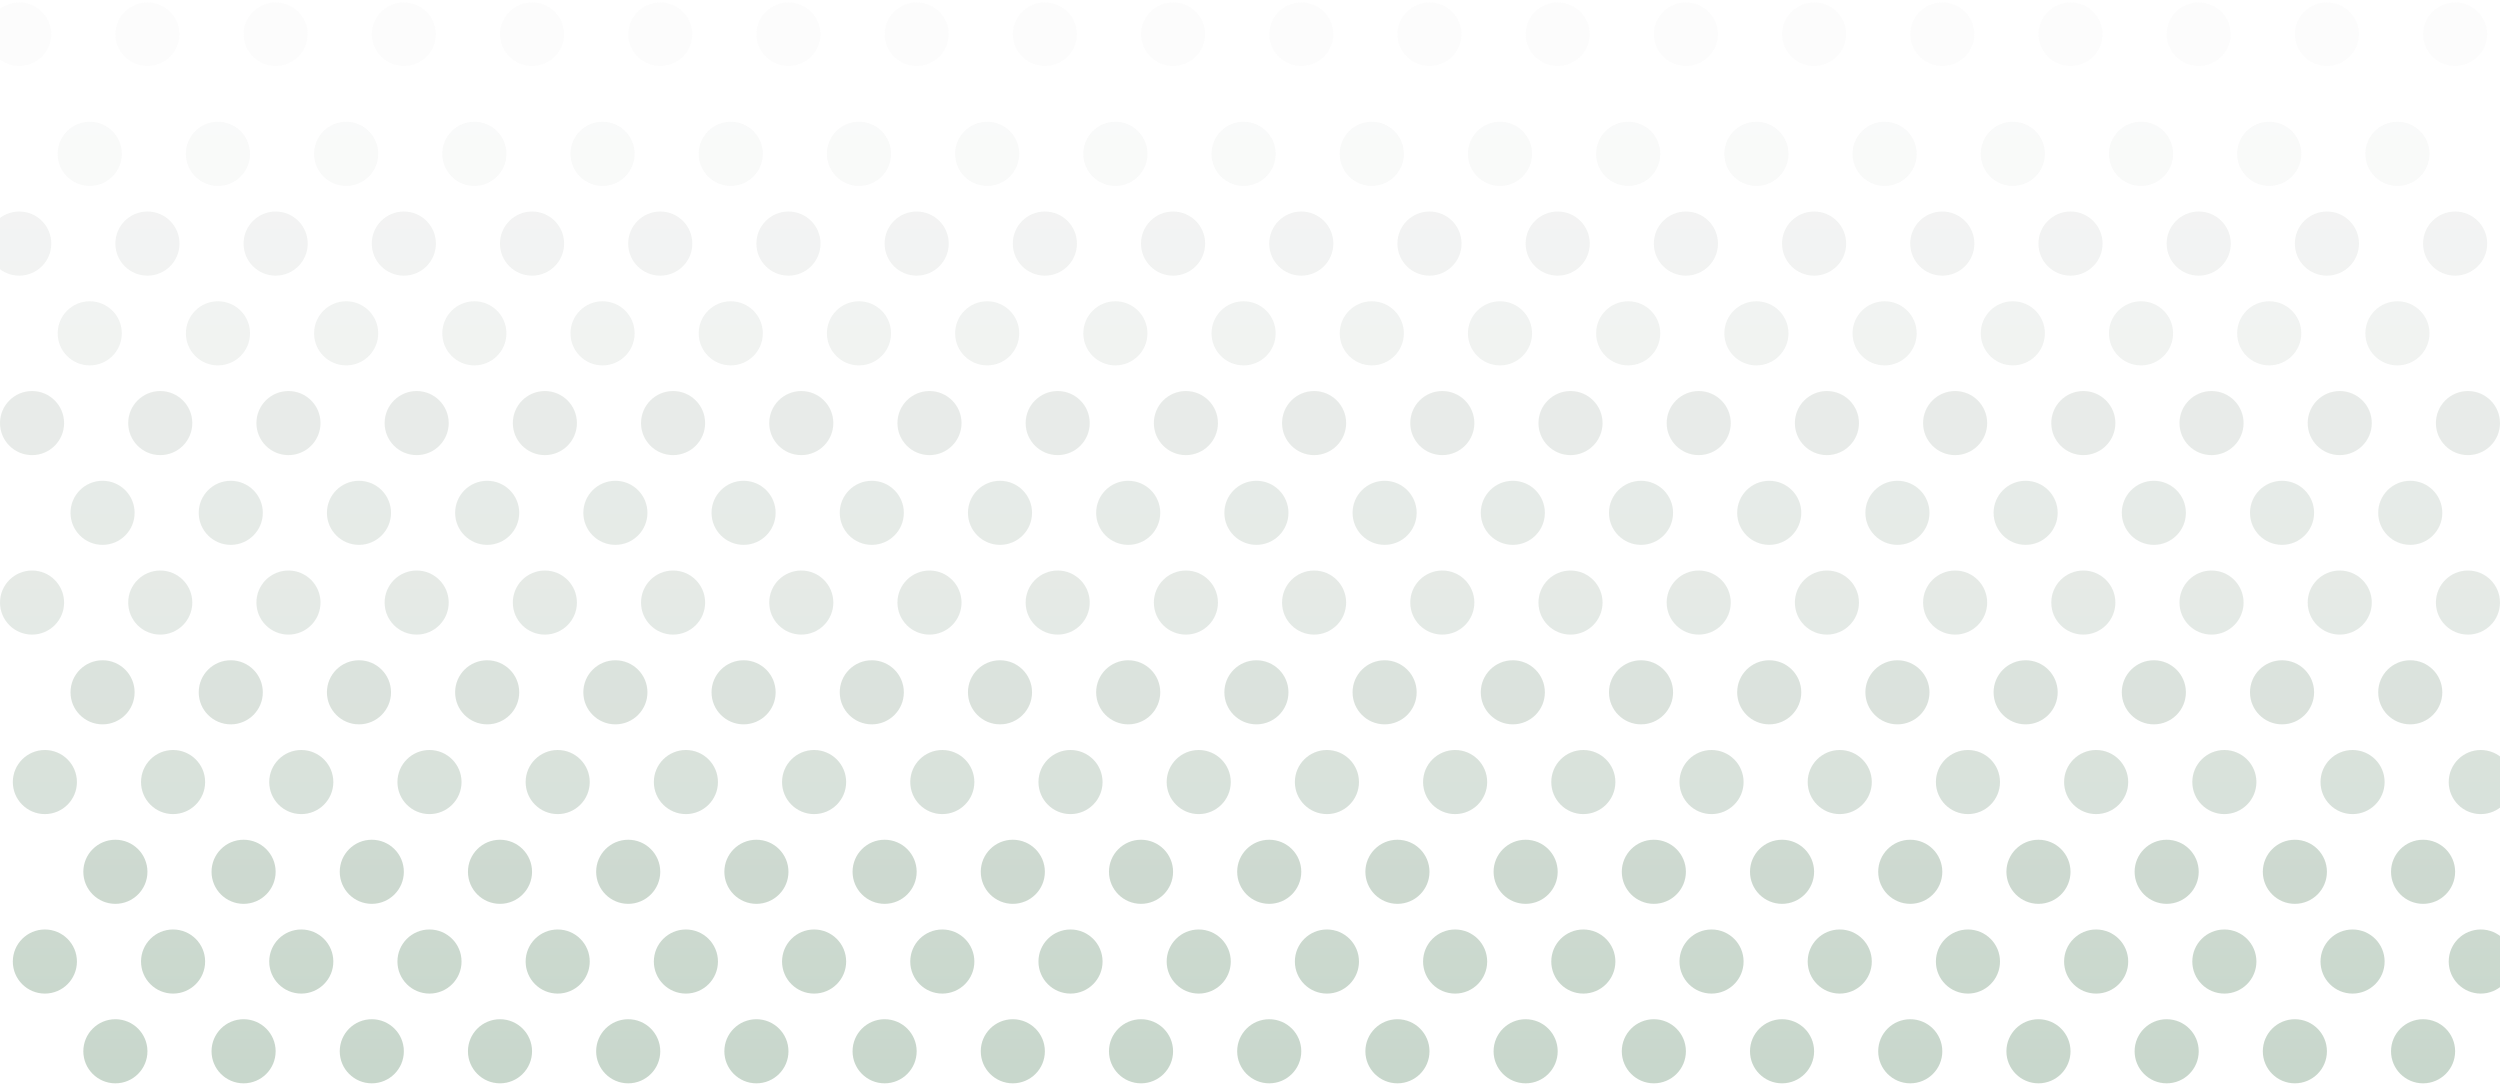
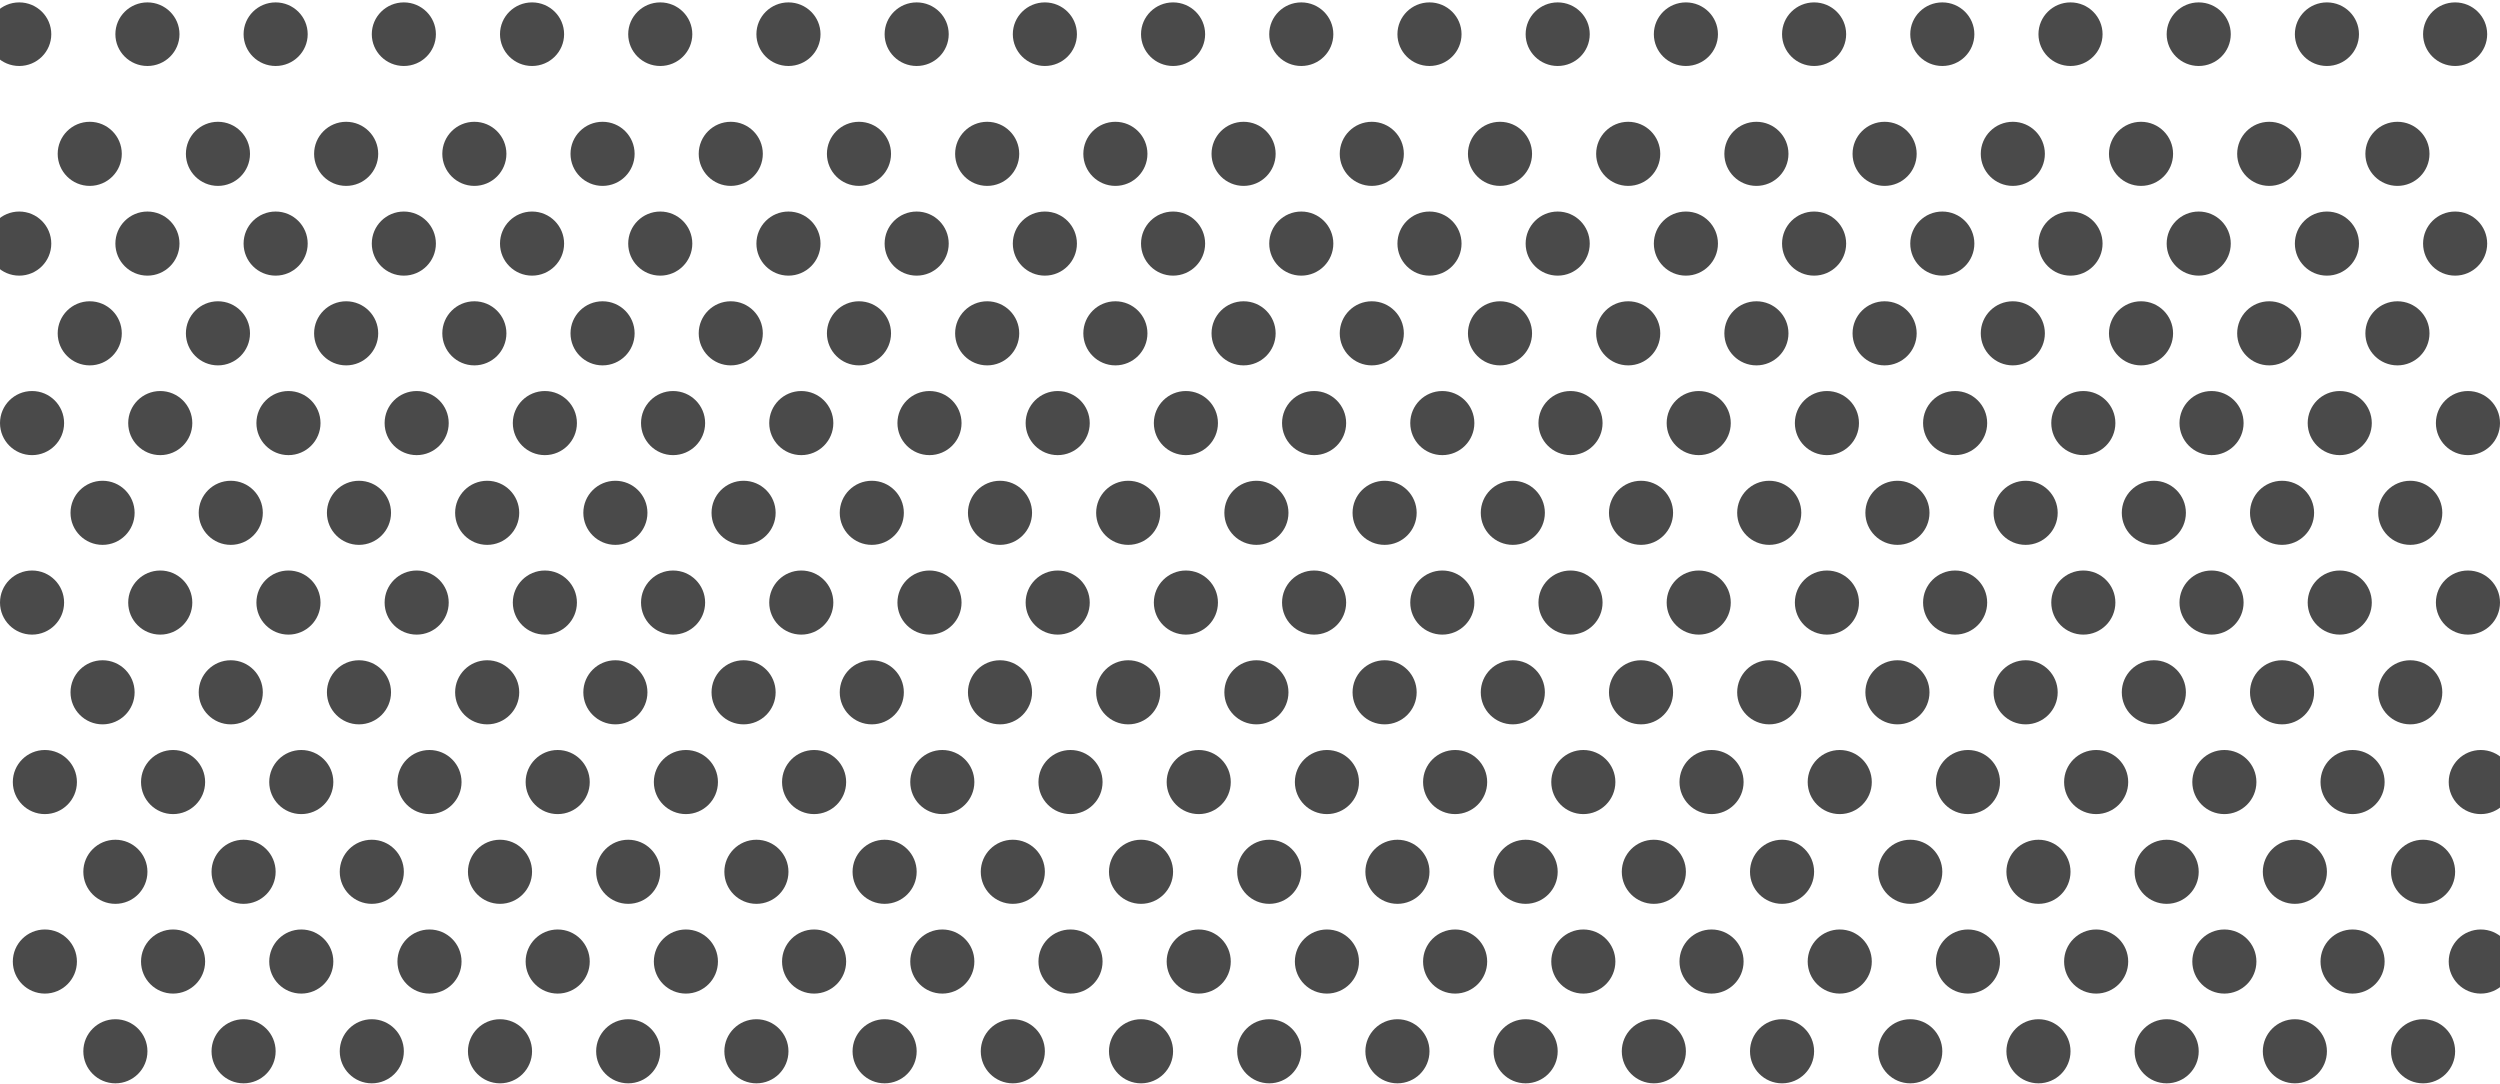
<svg xmlns="http://www.w3.org/2000/svg" width="390" height="169" viewBox="0 0 390 169" fill="none">
  <g opacity="0.71">
    <mask id="mask0_2522_3445" style="mask-type:alpha" maskUnits="userSpaceOnUse" x="-2" y="0" width="394" height="169">
      <circle cx="18" cy="164" r="5" fill="#BA7494" />
-       <circle cx="16" cy="108" r="5" fill="#BA7494" fill-opacity="0.8" />
-       <circle cx="14" cy="52" r="5" fill="#BA7494" fill-opacity="0.4" />
+       <circle cx="16" cy="108" r="5" fill="#BA7494" fillOpacity="0.8" />
+       <circle cx="14" cy="52" r="5" fill="#BA7494" fillOpacity="0.4" />
      <circle cx="18" cy="136" r="5" fill="#BA7494" />
-       <circle cx="16" cy="80" r="5" fill="#BA7494" fill-opacity="0.6" />
-       <circle cx="14" cy="24" r="5" fill="#BA7494" fill-opacity="0.2" />
+       <circle cx="16" cy="80" r="5" fill="#BA7494" fillOpacity="0.6" />
+       <circle cx="14" cy="24" r="5" fill="#BA7494" fillOpacity="0.2" />
      <circle cx="38" cy="164" r="5" fill="#BA7494" />
-       <circle cx="36" cy="108" r="5" fill="#BA7494" fill-opacity="0.8" />
-       <circle cx="34" cy="52" r="5" fill="#BA7494" fill-opacity="0.4" />
+       <circle cx="36" cy="108" r="5" fill="#BA7494" fillOpacity="0.8" />
+       <circle cx="34" cy="52" r="5" fill="#BA7494" fillOpacity="0.4" />
      <circle cx="38" cy="136" r="5" fill="#BA7494" />
-       <circle cx="36" cy="80" r="5" fill="#BA7494" fill-opacity="0.6" />
-       <circle cx="34" cy="24" r="5" fill="#BA7494" fill-opacity="0.2" />
+       <circle cx="36" cy="80" r="5" fill="#BA7494" fillOpacity="0.6" />
+       <circle cx="34" cy="24" r="5" fill="#BA7494" fillOpacity="0.2" />
      <circle cx="58" cy="164" r="5" fill="#BA7494" />
-       <circle cx="56" cy="108" r="5" fill="#BA7494" fill-opacity="0.8" />
-       <circle cx="54" cy="52" r="5" fill="#BA7494" fill-opacity="0.4" />
+       <circle cx="56" cy="108" r="5" fill="#BA7494" fillOpacity="0.8" />
+       <circle cx="54" cy="52" r="5" fill="#BA7494" fillOpacity="0.4" />
      <circle cx="58" cy="136" r="5" fill="#BA7494" />
-       <circle cx="56" cy="80" r="5" fill="#BA7494" fill-opacity="0.6" />
-       <circle cx="54" cy="24" r="5" fill="#BA7494" fill-opacity="0.2" />
+       <circle cx="56" cy="80" r="5" fill="#BA7494" fillOpacity="0.6" />
+       <circle cx="54" cy="24" r="5" fill="#BA7494" fillOpacity="0.2" />
      <circle cx="78" cy="164" r="5" fill="#BA7494" />
-       <circle cx="76" cy="108" r="5" fill="#BA7494" fill-opacity="0.8" />
-       <circle cx="74" cy="52" r="5" fill="#BA7494" fill-opacity="0.4" />
+       <circle cx="76" cy="108" r="5" fill="#BA7494" fillOpacity="0.8" />
+       <circle cx="74" cy="52" r="5" fill="#BA7494" fillOpacity="0.4" />
      <circle cx="78" cy="136" r="5" fill="#BA7494" />
-       <circle cx="76" cy="80" r="5" fill="#BA7494" fill-opacity="0.6" />
-       <circle cx="74" cy="24" r="5" fill="#BA7494" fill-opacity="0.2" />
+       <circle cx="76" cy="80" r="5" fill="#BA7494" fillOpacity="0.6" />
+       <circle cx="74" cy="24" r="5" fill="#BA7494" fillOpacity="0.2" />
      <circle cx="98" cy="164" r="5" fill="#BA7494" />
-       <circle cx="96" cy="108" r="5" fill="#BA7494" fill-opacity="0.8" />
-       <circle cx="94" cy="52" r="5" fill="#BA7494" fill-opacity="0.4" />
+       <circle cx="96" cy="108" r="5" fill="#BA7494" fillOpacity="0.8" />
+       <circle cx="94" cy="52" r="5" fill="#BA7494" fillOpacity="0.4" />
      <circle cx="98" cy="136" r="5" fill="#BA7494" />
-       <circle cx="96" cy="80" r="5" fill="#BA7494" fill-opacity="0.6" />
-       <circle cx="94" cy="24" r="5" fill="#BA7494" fill-opacity="0.2" />
+       <circle cx="96" cy="80" r="5" fill="#BA7494" fillOpacity="0.6" />
+       <circle cx="94" cy="24" r="5" fill="#BA7494" fillOpacity="0.2" />
      <circle cx="118" cy="164" r="5" fill="#BA7494" />
-       <circle cx="116" cy="108" r="5" fill="#BA7494" fill-opacity="0.8" />
-       <circle cx="114" cy="52" r="5" fill="#BA7494" fill-opacity="0.4" />
+       <circle cx="116" cy="108" r="5" fill="#BA7494" fillOpacity="0.8" />
+       <circle cx="114" cy="52" r="5" fill="#BA7494" fillOpacity="0.4" />
      <circle cx="118" cy="136" r="5" fill="#BA7494" />
-       <circle cx="116" cy="80" r="5" fill="#BA7494" fill-opacity="0.6" />
-       <circle cx="114" cy="24" r="5" fill="#BA7494" fill-opacity="0.2" />
+       <circle cx="116" cy="80" r="5" fill="#BA7494" fillOpacity="0.6" />
+       <circle cx="114" cy="24" r="5" fill="#BA7494" fillOpacity="0.2" />
      <circle cx="138" cy="164" r="5" fill="#BA7494" />
-       <circle cx="136" cy="108" r="5" fill="#BA7494" fill-opacity="0.8" />
-       <circle cx="134" cy="52" r="5" fill="#BA7494" fill-opacity="0.4" />
+       <circle cx="136" cy="108" r="5" fill="#BA7494" fillOpacity="0.8" />
+       <circle cx="134" cy="52" r="5" fill="#BA7494" fillOpacity="0.4" />
      <circle cx="138" cy="136" r="5" fill="#BA7494" />
-       <circle cx="136" cy="80" r="5" fill="#BA7494" fill-opacity="0.6" />
-       <circle cx="134" cy="24" r="5" fill="#BA7494" fill-opacity="0.2" />
+       <circle cx="136" cy="80" r="5" fill="#BA7494" fillOpacity="0.6" />
+       <circle cx="134" cy="24" r="5" fill="#BA7494" fillOpacity="0.2" />
      <circle cx="158" cy="164" r="5" fill="#BA7494" />
-       <circle cx="156" cy="108" r="5" fill="#BA7494" fill-opacity="0.8" />
-       <circle cx="154" cy="52" r="5" fill="#BA7494" fill-opacity="0.4" />
+       <circle cx="156" cy="108" r="5" fill="#BA7494" fillOpacity="0.8" />
+       <circle cx="154" cy="52" r="5" fill="#BA7494" fillOpacity="0.4" />
      <circle cx="158" cy="136" r="5" fill="#BA7494" />
-       <circle cx="156" cy="80" r="5" fill="#BA7494" fill-opacity="0.6" />
-       <circle cx="154" cy="24" r="5" fill="#BA7494" fill-opacity="0.2" />
+       <circle cx="156" cy="80" r="5" fill="#BA7494" fillOpacity="0.6" />
+       <circle cx="154" cy="24" r="5" fill="#BA7494" fillOpacity="0.2" />
      <circle cx="178" cy="164" r="5" fill="#BA7494" />
-       <circle cx="176" cy="108" r="5" fill="#BA7494" fill-opacity="0.8" />
-       <circle cx="174" cy="52" r="5" fill="#BA7494" fill-opacity="0.4" />
+       <circle cx="176" cy="108" r="5" fill="#BA7494" fillOpacity="0.8" />
+       <circle cx="174" cy="52" r="5" fill="#BA7494" fillOpacity="0.4" />
      <circle cx="178" cy="136" r="5" fill="#BA7494" />
-       <circle cx="176" cy="80" r="5" fill="#BA7494" fill-opacity="0.6" />
-       <circle cx="174" cy="24" r="5" fill="#BA7494" fill-opacity="0.2" />
+       <circle cx="176" cy="80" r="5" fill="#BA7494" fillOpacity="0.6" />
+       <circle cx="174" cy="24" r="5" fill="#BA7494" fillOpacity="0.2" />
      <circle cx="198" cy="164" r="5" fill="#BA7494" />
-       <circle cx="196" cy="108" r="5" fill="#BA7494" fill-opacity="0.8" />
-       <circle cx="194" cy="52" r="5" fill="#BA7494" fill-opacity="0.4" />
+       <circle cx="196" cy="108" r="5" fill="#BA7494" fillOpacity="0.8" />
+       <circle cx="194" cy="52" r="5" fill="#BA7494" fillOpacity="0.4" />
      <circle cx="198" cy="136" r="5" fill="#BA7494" />
-       <circle cx="196" cy="80" r="5" fill="#BA7494" fill-opacity="0.6" />
-       <circle cx="194" cy="24" r="5" fill="#BA7494" fill-opacity="0.2" />
+       <circle cx="196" cy="80" r="5" fill="#BA7494" fillOpacity="0.6" />
+       <circle cx="194" cy="24" r="5" fill="#BA7494" fillOpacity="0.2" />
      <circle cx="218" cy="164" r="5" fill="#BA7494" />
-       <circle cx="216" cy="108" r="5" fill="#BA7494" fill-opacity="0.8" />
-       <circle cx="214" cy="52" r="5" fill="#BA7494" fill-opacity="0.4" />
+       <circle cx="216" cy="108" r="5" fill="#BA7494" fillOpacity="0.8" />
+       <circle cx="214" cy="52" r="5" fill="#BA7494" fillOpacity="0.4" />
      <circle cx="218" cy="136" r="5" fill="#BA7494" />
-       <circle cx="216" cy="80" r="5" fill="#BA7494" fill-opacity="0.6" />
-       <circle cx="214" cy="24" r="5" fill="#BA7494" fill-opacity="0.2" />
+       <circle cx="216" cy="80" r="5" fill="#BA7494" fillOpacity="0.6" />
+       <circle cx="214" cy="24" r="5" fill="#BA7494" fillOpacity="0.2" />
      <circle cx="238" cy="164" r="5" fill="#BA7494" />
-       <circle cx="236" cy="108" r="5" fill="#BA7494" fill-opacity="0.8" />
-       <circle cx="234" cy="52" r="5" fill="#BA7494" fill-opacity="0.4" />
+       <circle cx="236" cy="108" r="5" fill="#BA7494" fillOpacity="0.8" />
+       <circle cx="234" cy="52" r="5" fill="#BA7494" fillOpacity="0.4" />
      <circle cx="238" cy="136" r="5" fill="#BA7494" />
-       <circle cx="236" cy="80" r="5" fill="#BA7494" fill-opacity="0.6" />
-       <circle cx="234" cy="24" r="5" fill="#BA7494" fill-opacity="0.2" />
+       <circle cx="236" cy="80" r="5" fill="#BA7494" fillOpacity="0.6" />
+       <circle cx="234" cy="24" r="5" fill="#BA7494" fillOpacity="0.2" />
      <circle cx="258" cy="164" r="5" fill="#BA7494" />
-       <circle cx="256" cy="108" r="5" fill="#BA7494" fill-opacity="0.8" />
-       <circle cx="254" cy="52" r="5" fill="#BA7494" fill-opacity="0.4" />
+       <circle cx="256" cy="108" r="5" fill="#BA7494" fillOpacity="0.8" />
+       <circle cx="254" cy="52" r="5" fill="#BA7494" fillOpacity="0.4" />
      <circle cx="258" cy="136" r="5" fill="#BA7494" />
-       <circle cx="256" cy="80" r="5" fill="#BA7494" fill-opacity="0.6" />
-       <circle cx="254" cy="24" r="5" fill="#BA7494" fill-opacity="0.2" />
+       <circle cx="256" cy="80" r="5" fill="#BA7494" fillOpacity="0.6" />
+       <circle cx="254" cy="24" r="5" fill="#BA7494" fillOpacity="0.2" />
      <circle cx="278" cy="164" r="5" fill="#BA7494" />
-       <circle cx="276" cy="108" r="5" fill="#BA7494" fill-opacity="0.8" />
-       <circle cx="274" cy="52" r="5" fill="#BA7494" fill-opacity="0.4" />
+       <circle cx="276" cy="108" r="5" fill="#BA7494" fillOpacity="0.8" />
+       <circle cx="274" cy="52" r="5" fill="#BA7494" fillOpacity="0.4" />
      <circle cx="278" cy="136" r="5" fill="#BA7494" />
-       <circle cx="276" cy="80" r="5" fill="#BA7494" fill-opacity="0.6" />
-       <circle cx="274" cy="24" r="5" fill="#BA7494" fill-opacity="0.2" />
+       <circle cx="276" cy="80" r="5" fill="#BA7494" fillOpacity="0.6" />
+       <circle cx="274" cy="24" r="5" fill="#BA7494" fillOpacity="0.2" />
      <circle cx="298" cy="164" r="5" fill="#BA7494" />
-       <circle cx="296" cy="108" r="5" fill="#BA7494" fill-opacity="0.8" />
-       <circle cx="294" cy="52" r="5" fill="#BA7494" fill-opacity="0.4" />
+       <circle cx="296" cy="108" r="5" fill="#BA7494" fillOpacity="0.8" />
+       <circle cx="294" cy="52" r="5" fill="#BA7494" fillOpacity="0.4" />
      <circle cx="298" cy="136" r="5" fill="#BA7494" />
-       <circle cx="296" cy="80" r="5" fill="#BA7494" fill-opacity="0.6" />
-       <circle cx="294" cy="24" r="5" fill="#BA7494" fill-opacity="0.2" />
+       <circle cx="296" cy="80" r="5" fill="#BA7494" fillOpacity="0.6" />
+       <circle cx="294" cy="24" r="5" fill="#BA7494" fillOpacity="0.2" />
      <circle cx="318" cy="164" r="5" fill="#BA7494" />
-       <circle cx="316" cy="108" r="5" fill="#BA7494" fill-opacity="0.8" />
-       <circle cx="314" cy="52" r="5" fill="#BA7494" fill-opacity="0.4" />
+       <circle cx="316" cy="108" r="5" fill="#BA7494" fillOpacity="0.8" />
+       <circle cx="314" cy="52" r="5" fill="#BA7494" fillOpacity="0.4" />
      <circle cx="318" cy="136" r="5" fill="#BA7494" />
-       <circle cx="316" cy="80" r="5" fill="#BA7494" fill-opacity="0.6" />
-       <circle cx="314" cy="24" r="5" fill="#BA7494" fill-opacity="0.2" />
+       <circle cx="316" cy="80" r="5" fill="#BA7494" fillOpacity="0.6" />
+       <circle cx="314" cy="24" r="5" fill="#BA7494" fillOpacity="0.2" />
      <circle cx="338" cy="164" r="5" fill="#BA7494" />
-       <circle cx="336" cy="108" r="5" fill="#BA7494" fill-opacity="0.8" />
-       <circle cx="334" cy="52" r="5" fill="#BA7494" fill-opacity="0.4" />
+       <circle cx="336" cy="108" r="5" fill="#BA7494" fillOpacity="0.8" />
+       <circle cx="334" cy="52" r="5" fill="#BA7494" fillOpacity="0.4" />
      <circle cx="338" cy="136" r="5" fill="#BA7494" />
-       <circle cx="336" cy="80" r="5" fill="#BA7494" fill-opacity="0.6" />
-       <circle cx="334" cy="24" r="5" fill="#BA7494" fill-opacity="0.2" />
+       <circle cx="336" cy="80" r="5" fill="#BA7494" fillOpacity="0.6" />
+       <circle cx="334" cy="24" r="5" fill="#BA7494" fillOpacity="0.2" />
      <circle cx="358" cy="164" r="5" fill="#BA7494" />
-       <circle cx="356" cy="108" r="5" fill="#BA7494" fill-opacity="0.8" />
-       <circle cx="354" cy="52" r="5" fill="#BA7494" fill-opacity="0.4" />
+       <circle cx="356" cy="108" r="5" fill="#BA7494" fillOpacity="0.8" />
+       <circle cx="354" cy="52" r="5" fill="#BA7494" fillOpacity="0.4" />
      <circle cx="358" cy="136" r="5" fill="#BA7494" />
-       <circle cx="356" cy="80" r="5" fill="#BA7494" fill-opacity="0.6" />
-       <circle cx="354" cy="24" r="5" fill="#BA7494" fill-opacity="0.2" />
+       <circle cx="356" cy="80" r="5" fill="#BA7494" fillOpacity="0.6" />
+       <circle cx="354" cy="24" r="5" fill="#BA7494" fillOpacity="0.2" />
      <circle cx="378" cy="164" r="5" fill="#BA7494" />
-       <circle cx="376" cy="108" r="5" fill="#BA7494" fill-opacity="0.8" />
-       <circle cx="374" cy="52" r="5" fill="#BA7494" fill-opacity="0.4" />
+       <circle cx="376" cy="108" r="5" fill="#BA7494" fillOpacity="0.8" />
+       <circle cx="374" cy="52" r="5" fill="#BA7494" fillOpacity="0.4" />
      <circle cx="378" cy="136" r="5" fill="#BA7494" />
-       <circle cx="376" cy="80" r="5" fill="#BA7494" fill-opacity="0.6" />
-       <circle cx="374" cy="24" r="5" fill="#BA7494" fill-opacity="0.2" />
+       <circle cx="376" cy="80" r="5" fill="#BA7494" fillOpacity="0.6" />
+       <circle cx="374" cy="24" r="5" fill="#BA7494" fillOpacity="0.2" />
      <circle cx="7" cy="150" r="5" fill="#BA7494" />
-       <circle cx="5" cy="94" r="5" fill="#BA7494" fill-opacity="0.6" />
-       <circle cx="3" cy="38" r="5" fill="#BA7494" fill-opacity="0.4" />
-       <circle cx="7" cy="122" r="5" fill="#BA7494" fill-opacity="0.8" />
-       <circle cx="5" cy="66" r="5" fill="#BA7494" fill-opacity="0.6" />
+       <circle cx="5" cy="94" r="5" fill="#BA7494" fillOpacity="0.6" />
+       <circle cx="3" cy="38" r="5" fill="#BA7494" fillOpacity="0.4" />
+       <circle cx="7" cy="122" r="5" fill="#BA7494" fillOpacity="0.8" />
+       <circle cx="5" cy="66" r="5" fill="#BA7494" fillOpacity="0.6" />
      <circle cx="27" cy="150" r="5" fill="#BA7494" />
-       <circle cx="25" cy="94" r="5" fill="#BA7494" fill-opacity="0.6" />
-       <circle cx="23" cy="38" r="5" fill="#BA7494" fill-opacity="0.4" />
-       <circle cx="27" cy="122" r="5" fill="#BA7494" fill-opacity="0.8" />
-       <circle cx="25" cy="66" r="5" fill="#BA7494" fill-opacity="0.6" />
+       <circle cx="25" cy="94" r="5" fill="#BA7494" fillOpacity="0.6" />
+       <circle cx="23" cy="38" r="5" fill="#BA7494" fillOpacity="0.4" />
+       <circle cx="27" cy="122" r="5" fill="#BA7494" fillOpacity="0.8" />
+       <circle cx="25" cy="66" r="5" fill="#BA7494" fillOpacity="0.6" />
      <circle cx="47" cy="150" r="5" fill="#BA7494" />
-       <circle cx="45" cy="94" r="5" fill="#BA7494" fill-opacity="0.6" />
-       <circle cx="43" cy="38" r="5" fill="#BA7494" fill-opacity="0.4" />
-       <circle cx="47" cy="122" r="5" fill="#BA7494" fill-opacity="0.8" />
-       <circle cx="45" cy="66" r="5" fill="#BA7494" fill-opacity="0.6" />
+       <circle cx="45" cy="94" r="5" fill="#BA7494" fillOpacity="0.6" />
+       <circle cx="43" cy="38" r="5" fill="#BA7494" fillOpacity="0.4" />
+       <circle cx="47" cy="122" r="5" fill="#BA7494" fillOpacity="0.8" />
+       <circle cx="45" cy="66" r="5" fill="#BA7494" fillOpacity="0.6" />
      <circle cx="67" cy="150" r="5" fill="#BA7494" />
-       <circle cx="65" cy="94" r="5" fill="#BA7494" fill-opacity="0.6" />
-       <circle cx="63" cy="38" r="5" fill="#BA7494" fill-opacity="0.4" />
-       <circle cx="67" cy="122" r="5" fill="#BA7494" fill-opacity="0.8" />
-       <circle cx="65" cy="66" r="5" fill="#BA7494" fill-opacity="0.6" />
+       <circle cx="65" cy="94" r="5" fill="#BA7494" fillOpacity="0.6" />
+       <circle cx="63" cy="38" r="5" fill="#BA7494" fillOpacity="0.4" />
+       <circle cx="67" cy="122" r="5" fill="#BA7494" fillOpacity="0.8" />
+       <circle cx="65" cy="66" r="5" fill="#BA7494" fillOpacity="0.6" />
      <circle cx="87" cy="150" r="5" fill="#BA7494" />
-       <circle cx="85" cy="94" r="5" fill="#BA7494" fill-opacity="0.6" />
-       <circle cx="83" cy="38" r="5" fill="#BA7494" fill-opacity="0.4" />
-       <circle cx="87" cy="122" r="5" fill="#BA7494" fill-opacity="0.8" />
-       <circle cx="85" cy="66" r="5" fill="#BA7494" fill-opacity="0.6" />
+       <circle cx="85" cy="94" r="5" fill="#BA7494" fillOpacity="0.6" />
+       <circle cx="83" cy="38" r="5" fill="#BA7494" fillOpacity="0.4" />
+       <circle cx="87" cy="122" r="5" fill="#BA7494" fillOpacity="0.8" />
+       <circle cx="85" cy="66" r="5" fill="#BA7494" fillOpacity="0.6" />
      <circle cx="107" cy="150" r="5" fill="#BA7494" />
-       <circle cx="105" cy="94" r="5" fill="#BA7494" fill-opacity="0.6" />
-       <circle cx="103" cy="38" r="5" fill="#BA7494" fill-opacity="0.4" />
-       <circle cx="107" cy="122" r="5" fill="#BA7494" fill-opacity="0.8" />
-       <circle cx="105" cy="66" r="5" fill="#BA7494" fill-opacity="0.6" />
+       <circle cx="105" cy="94" r="5" fill="#BA7494" fillOpacity="0.6" />
+       <circle cx="103" cy="38" r="5" fill="#BA7494" fillOpacity="0.4" />
+       <circle cx="107" cy="122" r="5" fill="#BA7494" fillOpacity="0.8" />
+       <circle cx="105" cy="66" r="5" fill="#BA7494" fillOpacity="0.6" />
      <circle cx="127" cy="150" r="5" fill="#BA7494" />
-       <circle cx="125" cy="94" r="5" fill="#BA7494" fill-opacity="0.6" />
-       <circle cx="123" cy="38" r="5" fill="#BA7494" fill-opacity="0.4" />
-       <circle cx="127" cy="122" r="5" fill="#BA7494" fill-opacity="0.8" />
-       <circle cx="125" cy="66" r="5" fill="#BA7494" fill-opacity="0.6" />
+       <circle cx="125" cy="94" r="5" fill="#BA7494" fillOpacity="0.6" />
+       <circle cx="123" cy="38" r="5" fill="#BA7494" fillOpacity="0.4" />
+       <circle cx="127" cy="122" r="5" fill="#BA7494" fillOpacity="0.8" />
+       <circle cx="125" cy="66" r="5" fill="#BA7494" fillOpacity="0.6" />
      <circle cx="147" cy="150" r="5" fill="#BA7494" />
-       <circle cx="145" cy="94" r="5" fill="#BA7494" fill-opacity="0.6" />
-       <circle cx="143" cy="38" r="5" fill="#BA7494" fill-opacity="0.4" />
-       <circle cx="147" cy="122" r="5" fill="#BA7494" fill-opacity="0.8" />
-       <circle cx="145" cy="66" r="5" fill="#BA7494" fill-opacity="0.6" />
+       <circle cx="145" cy="94" r="5" fill="#BA7494" fillOpacity="0.6" />
+       <circle cx="143" cy="38" r="5" fill="#BA7494" fillOpacity="0.4" />
+       <circle cx="147" cy="122" r="5" fill="#BA7494" fillOpacity="0.8" />
+       <circle cx="145" cy="66" r="5" fill="#BA7494" fillOpacity="0.6" />
      <circle cx="167" cy="150" r="5" fill="#BA7494" />
-       <circle cx="165" cy="94" r="5" fill="#BA7494" fill-opacity="0.6" />
-       <circle cx="163" cy="38" r="5" fill="#BA7494" fill-opacity="0.4" />
-       <circle cx="167" cy="122" r="5" fill="#BA7494" fill-opacity="0.8" />
-       <circle cx="165" cy="66" r="5" fill="#BA7494" fill-opacity="0.6" />
+       <circle cx="165" cy="94" r="5" fill="#BA7494" fillOpacity="0.6" />
+       <circle cx="163" cy="38" r="5" fill="#BA7494" fillOpacity="0.4" />
+       <circle cx="167" cy="122" r="5" fill="#BA7494" fillOpacity="0.8" />
+       <circle cx="165" cy="66" r="5" fill="#BA7494" fillOpacity="0.6" />
      <circle cx="187" cy="150" r="5" fill="#BA7494" />
-       <circle cx="185" cy="94" r="5" fill="#BA7494" fill-opacity="0.6" />
-       <circle cx="183" cy="38" r="5" fill="#BA7494" fill-opacity="0.4" />
-       <circle cx="187" cy="122" r="5" fill="#BA7494" fill-opacity="0.8" />
-       <circle cx="185" cy="66" r="5" fill="#BA7494" fill-opacity="0.6" />
+       <circle cx="185" cy="94" r="5" fill="#BA7494" fillOpacity="0.6" />
+       <circle cx="183" cy="38" r="5" fill="#BA7494" fillOpacity="0.4" />
+       <circle cx="187" cy="122" r="5" fill="#BA7494" fillOpacity="0.8" />
+       <circle cx="185" cy="66" r="5" fill="#BA7494" fillOpacity="0.6" />
      <circle cx="207" cy="150" r="5" fill="#BA7494" />
-       <circle cx="205" cy="94" r="5" fill="#BA7494" fill-opacity="0.6" />
-       <circle cx="203" cy="38" r="5" fill="#BA7494" fill-opacity="0.4" />
-       <circle cx="207" cy="122" r="5" fill="#BA7494" fill-opacity="0.8" />
-       <circle cx="205" cy="66" r="5" fill="#BA7494" fill-opacity="0.6" />
+       <circle cx="205" cy="94" r="5" fill="#BA7494" fillOpacity="0.6" />
+       <circle cx="203" cy="38" r="5" fill="#BA7494" fillOpacity="0.4" />
+       <circle cx="207" cy="122" r="5" fill="#BA7494" fillOpacity="0.8" />
+       <circle cx="205" cy="66" r="5" fill="#BA7494" fillOpacity="0.6" />
      <circle cx="227" cy="150" r="5" fill="#BA7494" />
-       <circle cx="225" cy="94" r="5" fill="#BA7494" fill-opacity="0.6" />
-       <circle cx="223" cy="38" r="5" fill="#BA7494" fill-opacity="0.4" />
-       <circle cx="227" cy="122" r="5" fill="#BA7494" fill-opacity="0.8" />
-       <circle cx="225" cy="66" r="5" fill="#BA7494" fill-opacity="0.6" />
+       <circle cx="225" cy="94" r="5" fill="#BA7494" fillOpacity="0.6" />
+       <circle cx="223" cy="38" r="5" fill="#BA7494" fillOpacity="0.4" />
+       <circle cx="227" cy="122" r="5" fill="#BA7494" fillOpacity="0.8" />
+       <circle cx="225" cy="66" r="5" fill="#BA7494" fillOpacity="0.6" />
      <circle cx="247" cy="150" r="5" fill="#BA7494" />
-       <circle cx="245" cy="94" r="5" fill="#BA7494" fill-opacity="0.6" />
-       <circle cx="243" cy="38" r="5" fill="#BA7494" fill-opacity="0.4" />
-       <circle cx="247" cy="122" r="5" fill="#BA7494" fill-opacity="0.8" />
-       <circle cx="245" cy="66" r="5" fill="#BA7494" fill-opacity="0.6" />
+       <circle cx="245" cy="94" r="5" fill="#BA7494" fillOpacity="0.6" />
+       <circle cx="243" cy="38" r="5" fill="#BA7494" fillOpacity="0.4" />
+       <circle cx="247" cy="122" r="5" fill="#BA7494" fillOpacity="0.8" />
+       <circle cx="245" cy="66" r="5" fill="#BA7494" fillOpacity="0.6" />
      <circle cx="267" cy="150" r="5" fill="#BA7494" />
-       <circle cx="265" cy="94" r="5" fill="#BA7494" fill-opacity="0.6" />
-       <circle cx="263" cy="38" r="5" fill="#BA7494" fill-opacity="0.4" />
-       <circle cx="267" cy="122" r="5" fill="#BA7494" fill-opacity="0.8" />
-       <circle cx="265" cy="66" r="5" fill="#BA7494" fill-opacity="0.6" />
+       <circle cx="265" cy="94" r="5" fill="#BA7494" fillOpacity="0.6" />
+       <circle cx="263" cy="38" r="5" fill="#BA7494" fillOpacity="0.4" />
+       <circle cx="267" cy="122" r="5" fill="#BA7494" fillOpacity="0.8" />
+       <circle cx="265" cy="66" r="5" fill="#BA7494" fillOpacity="0.6" />
      <circle cx="287" cy="150" r="5" fill="#BA7494" />
-       <circle cx="285" cy="94" r="5" fill="#BA7494" fill-opacity="0.6" />
-       <circle cx="283" cy="38" r="5" fill="#BA7494" fill-opacity="0.4" />
-       <circle cx="287" cy="122" r="5" fill="#BA7494" fill-opacity="0.8" />
-       <circle cx="285" cy="66" r="5" fill="#BA7494" fill-opacity="0.6" />
+       <circle cx="285" cy="94" r="5" fill="#BA7494" fillOpacity="0.6" />
+       <circle cx="283" cy="38" r="5" fill="#BA7494" fillOpacity="0.4" />
+       <circle cx="287" cy="122" r="5" fill="#BA7494" fillOpacity="0.8" />
+       <circle cx="285" cy="66" r="5" fill="#BA7494" fillOpacity="0.6" />
      <circle cx="307" cy="150" r="5" fill="#BA7494" />
-       <circle cx="305" cy="94" r="5" fill="#BA7494" fill-opacity="0.6" />
-       <circle cx="303" cy="38" r="5" fill="#BA7494" fill-opacity="0.4" />
-       <circle cx="307" cy="122" r="5" fill="#BA7494" fill-opacity="0.8" />
-       <circle cx="305" cy="66" r="5" fill="#BA7494" fill-opacity="0.6" />
+       <circle cx="305" cy="94" r="5" fill="#BA7494" fillOpacity="0.6" />
+       <circle cx="303" cy="38" r="5" fill="#BA7494" fillOpacity="0.4" />
+       <circle cx="307" cy="122" r="5" fill="#BA7494" fillOpacity="0.8" />
+       <circle cx="305" cy="66" r="5" fill="#BA7494" fillOpacity="0.6" />
      <circle cx="327" cy="150" r="5" fill="#BA7494" />
-       <circle cx="325" cy="94" r="5" fill="#BA7494" fill-opacity="0.6" />
-       <circle cx="323" cy="38" r="5" fill="#BA7494" fill-opacity="0.4" />
-       <circle cx="327" cy="122" r="5" fill="#BA7494" fill-opacity="0.8" />
-       <circle cx="325" cy="66" r="5" fill="#BA7494" fill-opacity="0.6" />
+       <circle cx="325" cy="94" r="5" fill="#BA7494" fillOpacity="0.6" />
+       <circle cx="323" cy="38" r="5" fill="#BA7494" fillOpacity="0.4" />
+       <circle cx="327" cy="122" r="5" fill="#BA7494" fillOpacity="0.8" />
+       <circle cx="325" cy="66" r="5" fill="#BA7494" fillOpacity="0.6" />
      <circle cx="347" cy="150" r="5" fill="#BA7494" />
-       <circle cx="345" cy="94" r="5" fill="#BA7494" fill-opacity="0.6" />
-       <circle cx="343" cy="38" r="5" fill="#BA7494" fill-opacity="0.4" />
-       <circle cx="347" cy="122" r="5" fill="#BA7494" fill-opacity="0.8" />
-       <circle cx="345" cy="66" r="5" fill="#BA7494" fill-opacity="0.6" />
+       <circle cx="345" cy="94" r="5" fill="#BA7494" fillOpacity="0.6" />
+       <circle cx="343" cy="38" r="5" fill="#BA7494" fillOpacity="0.4" />
+       <circle cx="347" cy="122" r="5" fill="#BA7494" fillOpacity="0.8" />
+       <circle cx="345" cy="66" r="5" fill="#BA7494" fillOpacity="0.6" />
      <circle cx="367" cy="150" r="5" fill="#BA7494" />
-       <circle cx="365" cy="94" r="5" fill="#BA7494" fill-opacity="0.6" />
-       <circle cx="363" cy="38" r="5" fill="#BA7494" fill-opacity="0.4" />
-       <circle cx="367" cy="122" r="5" fill="#BA7494" fill-opacity="0.8" />
-       <circle cx="365" cy="66" r="5" fill="#BA7494" fill-opacity="0.6" />
+       <circle cx="365" cy="94" r="5" fill="#BA7494" fillOpacity="0.6" />
+       <circle cx="363" cy="38" r="5" fill="#BA7494" fillOpacity="0.4" />
+       <circle cx="367" cy="122" r="5" fill="#BA7494" fillOpacity="0.8" />
+       <circle cx="365" cy="66" r="5" fill="#BA7494" fillOpacity="0.6" />
      <circle cx="387" cy="150" r="5" fill="#BA7494" />
-       <circle cx="385" cy="94" r="5" fill="#BA7494" fill-opacity="0.6" />
-       <circle cx="383" cy="38" r="5" fill="#BA7494" fill-opacity="0.4" />
-       <circle cx="387" cy="122" r="5" fill="#BA7494" fill-opacity="0.8" />
-       <circle cx="385" cy="66" r="5" fill="#BA7494" fill-opacity="0.6" />
-       <ellipse cx="3" cy="5.334" rx="5" ry="4.96" fill="#ECD8C1" fill-opacity="0.1" />
-       <ellipse cx="23" cy="5.334" rx="5" ry="4.96" fill="#ECD8C1" fill-opacity="0.1" />
-       <ellipse cx="43" cy="5.334" rx="5" ry="4.96" fill="#ECD8C1" fill-opacity="0.1" />
-       <ellipse cx="63" cy="5.334" rx="5" ry="4.96" fill="#ECD8C1" fill-opacity="0.1" />
-       <ellipse cx="83" cy="5.334" rx="5" ry="4.96" fill="#ECD8C1" fill-opacity="0.1" />
-       <ellipse cx="103" cy="5.334" rx="5" ry="4.96" fill="#ECD8C1" fill-opacity="0.1" />
-       <ellipse cx="123" cy="5.334" rx="5" ry="4.96" fill="#ECD8C1" fill-opacity="0.1" />
-       <ellipse cx="143" cy="5.334" rx="5" ry="4.96" fill="#ECD8C1" fill-opacity="0.1" />
-       <ellipse cx="163" cy="5.334" rx="5" ry="4.96" fill="#ECD8C1" fill-opacity="0.1" />
-       <ellipse cx="183" cy="5.334" rx="5" ry="4.96" fill="#ECD8C1" fill-opacity="0.1" />
-       <ellipse cx="203" cy="5.334" rx="5" ry="4.96" fill="#ECD8C1" fill-opacity="0.1" />
-       <ellipse cx="223" cy="5.334" rx="5" ry="4.96" fill="#ECD8C1" fill-opacity="0.1" />
-       <ellipse cx="243" cy="5.334" rx="5" ry="4.96" fill="#ECD8C1" fill-opacity="0.1" />
-       <ellipse cx="263" cy="5.334" rx="5" ry="4.96" fill="#ECD8C1" fill-opacity="0.1" />
-       <ellipse cx="283" cy="5.334" rx="5" ry="4.96" fill="#ECD8C1" fill-opacity="0.1" />
-       <ellipse cx="303" cy="5.334" rx="5" ry="4.96" fill="#ECD8C1" fill-opacity="0.1" />
-       <ellipse cx="323" cy="5.334" rx="5" ry="4.96" fill="#ECD8C1" fill-opacity="0.1" />
-       <ellipse cx="343" cy="5.334" rx="5" ry="4.96" fill="#ECD8C1" fill-opacity="0.1" />
-       <ellipse cx="363" cy="5.334" rx="5" ry="4.96" fill="#ECD8C1" fill-opacity="0.1" />
-       <ellipse cx="383" cy="5.334" rx="5" ry="4.96" fill="#ECD8C1" fill-opacity="0.1" />
+       <circle cx="385" cy="94" r="5" fill="#BA7494" fillOpacity="0.6" />
+       <circle cx="383" cy="38" r="5" fill="#BA7494" fillOpacity="0.4" />
+       <circle cx="387" cy="122" r="5" fill="#BA7494" fillOpacity="0.8" />
+       <circle cx="385" cy="66" r="5" fill="#BA7494" fillOpacity="0.6" />
+       <ellipse cx="3" cy="5.334" rx="5" ry="4.96" fill="#ECD8C1" fillOpacity="0.1" />
+       <ellipse cx="23" cy="5.334" rx="5" ry="4.96" fill="#ECD8C1" fillOpacity="0.1" />
+       <ellipse cx="43" cy="5.334" rx="5" ry="4.96" fill="#ECD8C1" fillOpacity="0.1" />
+       <ellipse cx="63" cy="5.334" rx="5" ry="4.96" fill="#ECD8C1" fillOpacity="0.1" />
+       <ellipse cx="83" cy="5.334" rx="5" ry="4.96" fill="#ECD8C1" fillOpacity="0.1" />
+       <ellipse cx="103" cy="5.334" rx="5" ry="4.96" fill="#ECD8C1" fillOpacity="0.1" />
+       <ellipse cx="123" cy="5.334" rx="5" ry="4.96" fill="#ECD8C1" fillOpacity="0.1" />
+       <ellipse cx="143" cy="5.334" rx="5" ry="4.96" fill="#ECD8C1" fillOpacity="0.1" />
+       <ellipse cx="163" cy="5.334" rx="5" ry="4.96" fill="#ECD8C1" fillOpacity="0.1" />
+       <ellipse cx="183" cy="5.334" rx="5" ry="4.96" fill="#ECD8C1" fillOpacity="0.1" />
+       <ellipse cx="203" cy="5.334" rx="5" ry="4.96" fill="#ECD8C1" fillOpacity="0.1" />
+       <ellipse cx="223" cy="5.334" rx="5" ry="4.96" fill="#ECD8C1" fillOpacity="0.1" />
+       <ellipse cx="243" cy="5.334" rx="5" ry="4.96" fill="#ECD8C1" fillOpacity="0.1" />
+       <ellipse cx="263" cy="5.334" rx="5" ry="4.96" fill="#ECD8C1" fillOpacity="0.1" />
+       <ellipse cx="283" cy="5.334" rx="5" ry="4.96" fill="#ECD8C1" fillOpacity="0.1" />
+       <ellipse cx="303" cy="5.334" rx="5" ry="4.96" fill="#ECD8C1" fillOpacity="0.1" />
+       <ellipse cx="323" cy="5.334" rx="5" ry="4.96" fill="#ECD8C1" fillOpacity="0.1" />
+       <ellipse cx="343" cy="5.334" rx="5" ry="4.96" fill="#ECD8C1" fillOpacity="0.1" />
+       <ellipse cx="363" cy="5.334" rx="5" ry="4.96" fill="#ECD8C1" fillOpacity="0.1" />
+       <ellipse cx="383" cy="5.334" rx="5" ry="4.96" fill="#ECD8C1" fillOpacity="0.1" />
    </mask>
    <g mask="url(#mask0_2522_3445)">
      <rect y="-1" width="390" height="177" fill="url(#paint0_linear_2522_3445)" />
    </g>
  </g>
  <defs>
    <linearGradient id="paint0_linear_2522_3445" x1="195" y1="-1" x2="195" y2="176" gradientUnits="userSpaceOnUse">
-       <stop stop-color="#D9D9D9" />
-       <stop offset="1" stop-color="#B0C6B5" />
+       <stop stopColor="#D9D9D9" />
+       <stop offset="1" stopColor="#B0C6B5" />
    </linearGradient>
  </defs>
</svg>
